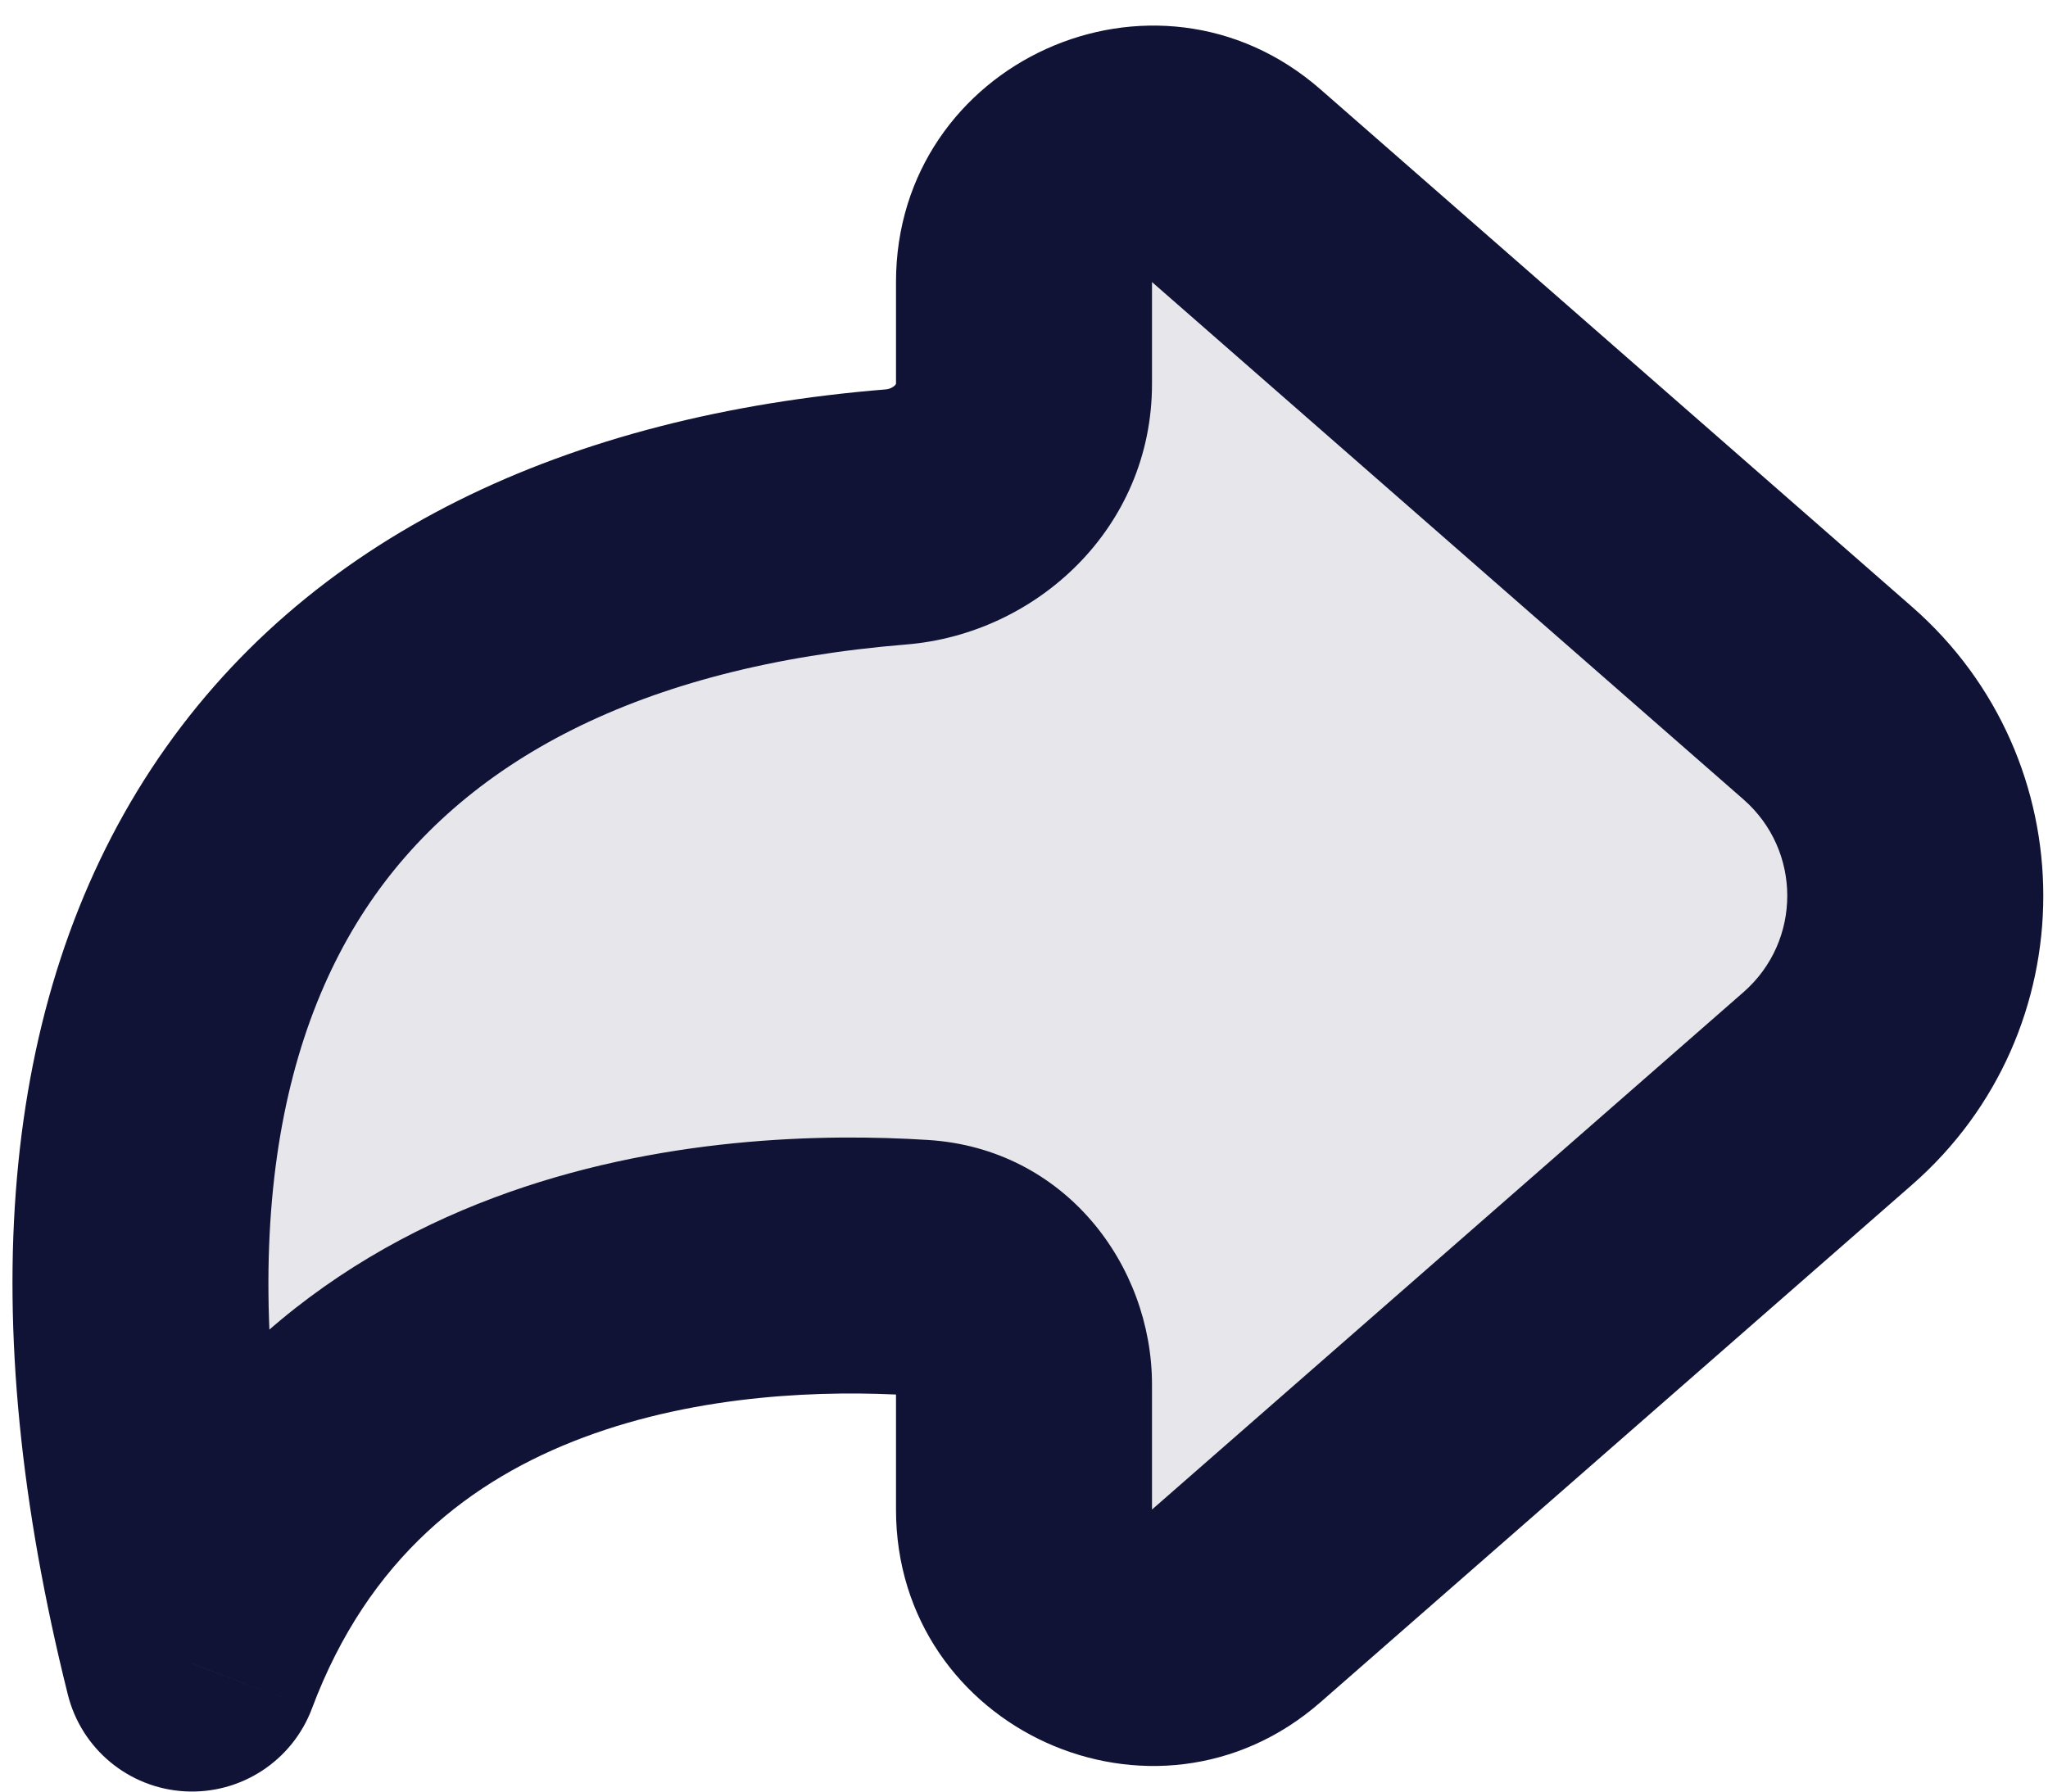
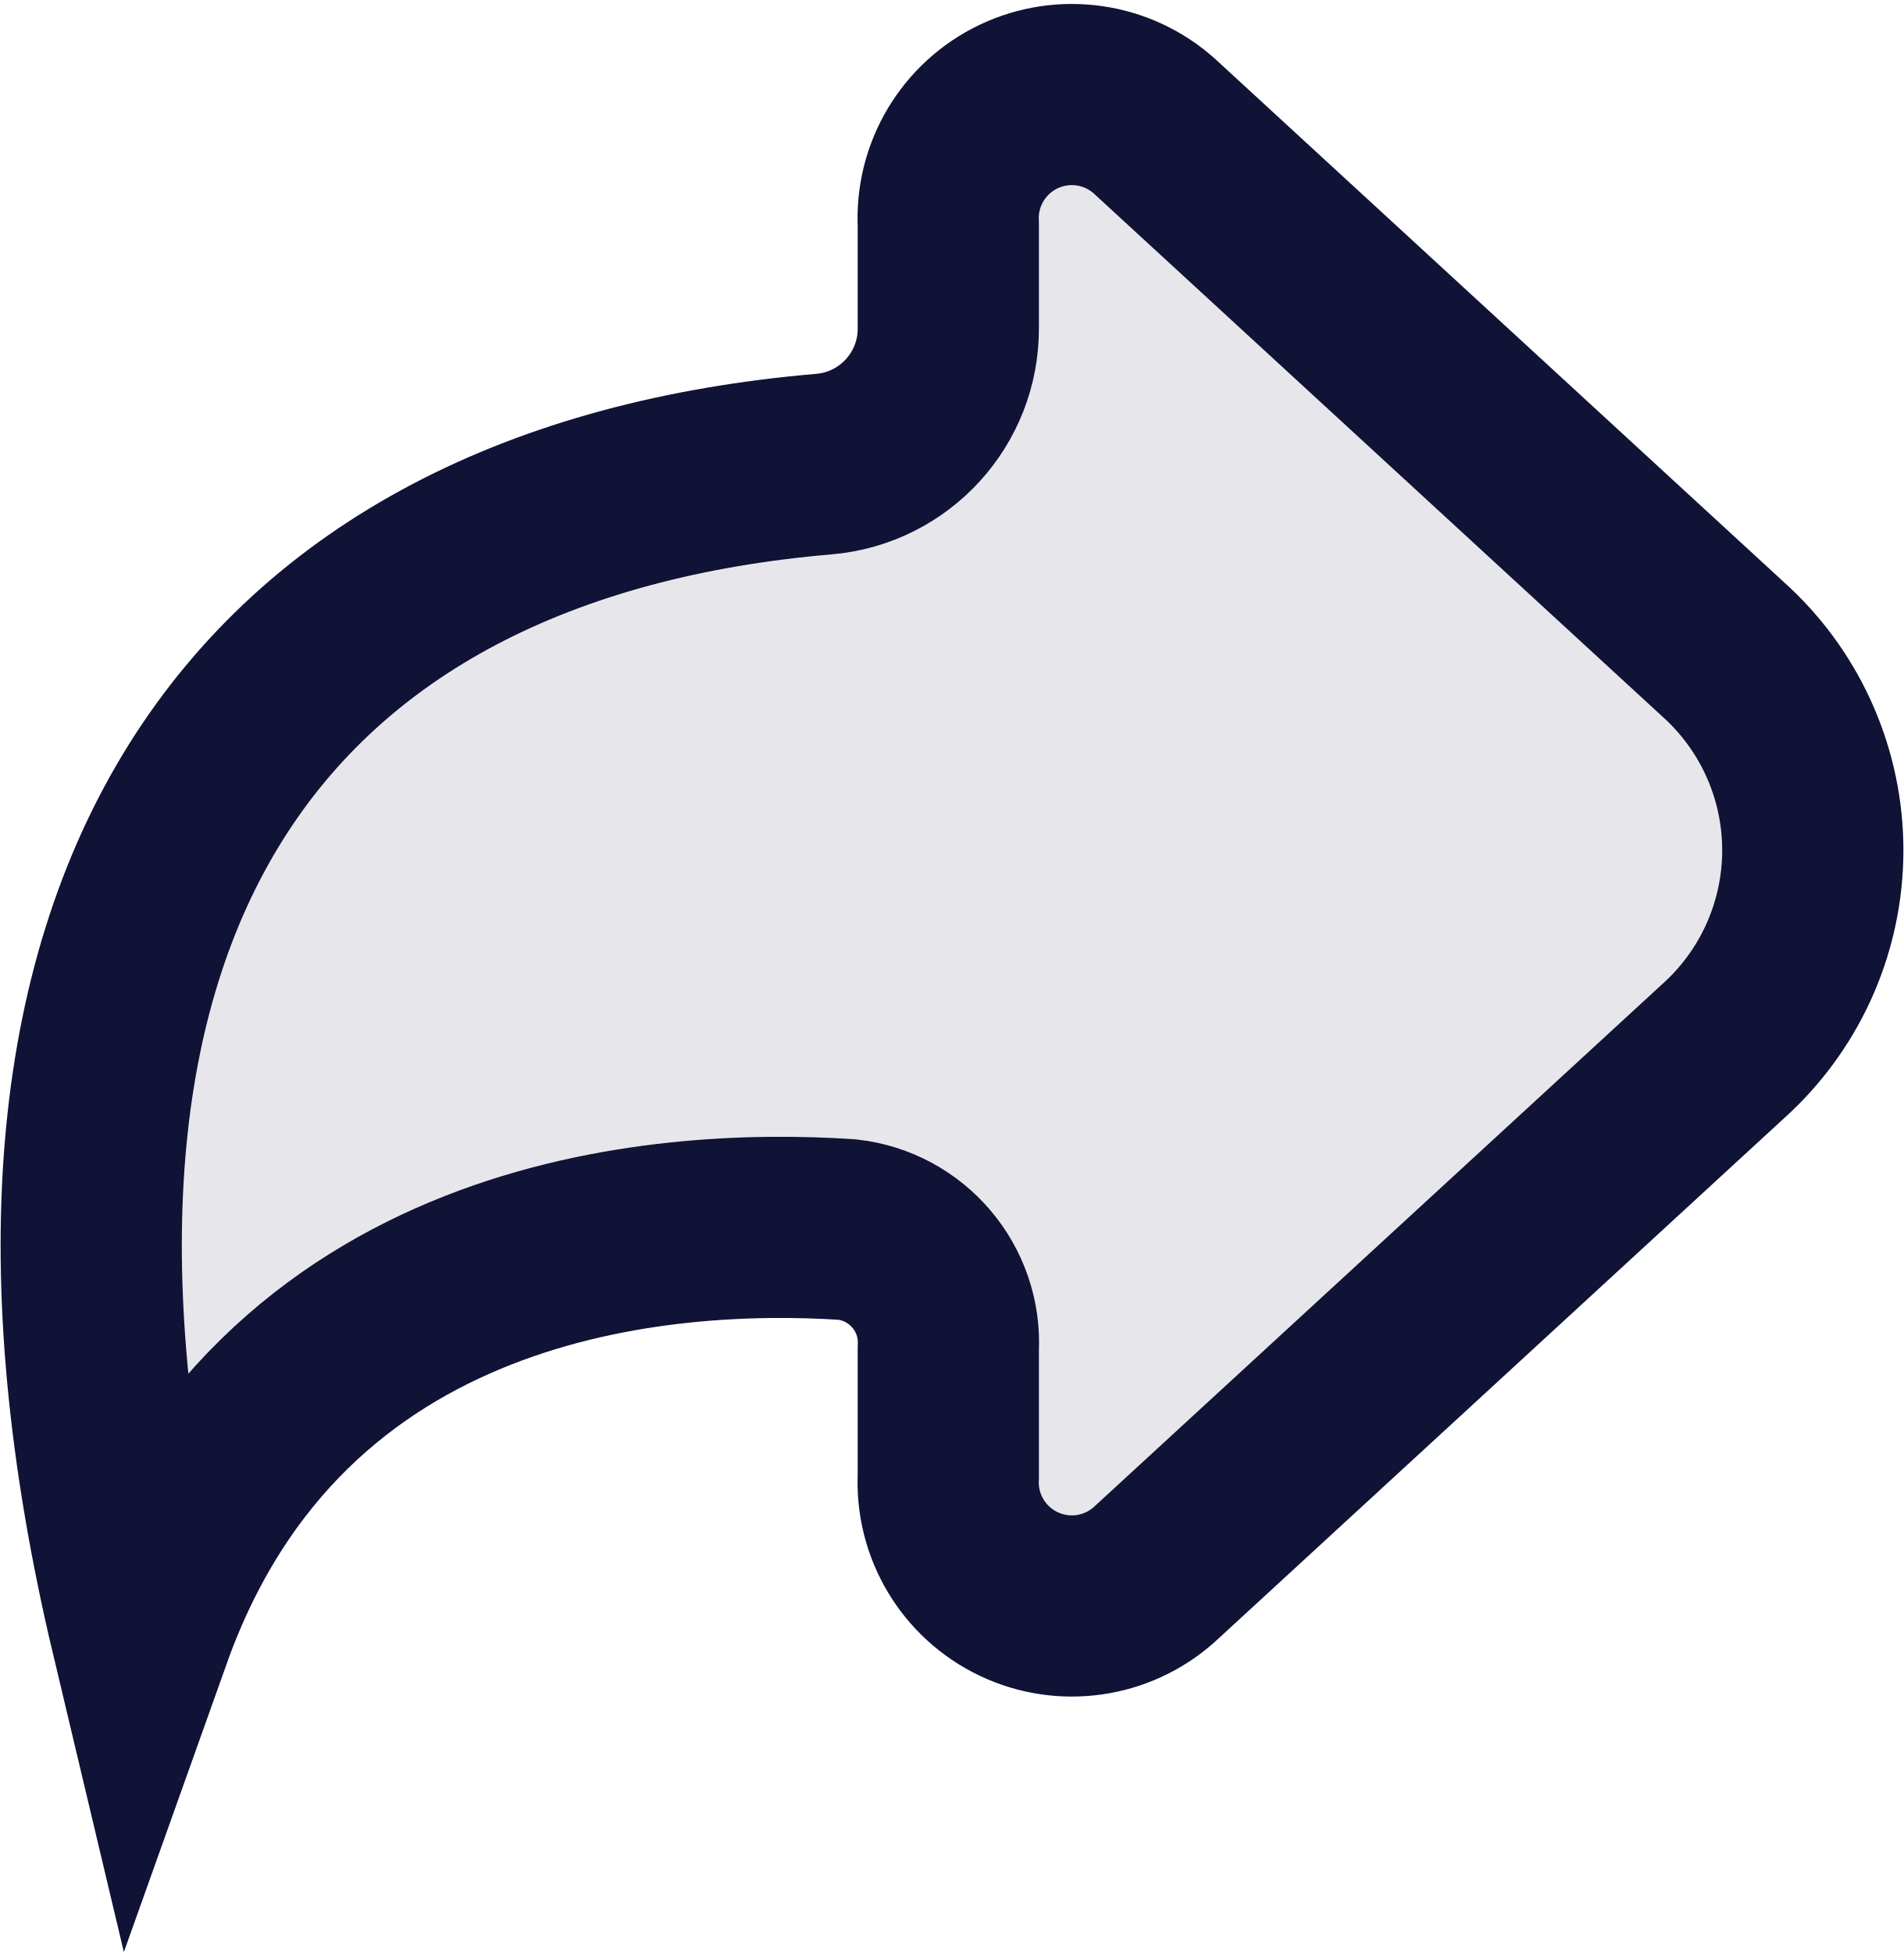
- <svg xmlns="http://www.w3.org/2000/svg" width="16px" height="14px" viewBox="0 0 16 14" version="1.1">
-   <g id="Icons-/-Table-/-Share" stroke="none" stroke-width="1" fill="none" fill-rule="evenodd">
-     <g id="Share" fill="#101336" fill-rule="nonzero">
-       <path d="M8,3 C8,3.552 7.551,3.995 7,4.039 C2.449,4.41 0.1,7.397 1.5,13 C2.623,10.006 5.707,9.813 7.187,9.906 C7.662,9.935 8,10.343 8,10.82 L8,11.796 C8,12.655 9.012,13.115 9.659,12.549 L14.28,8.505 C15.191,7.708 15.191,6.292 14.28,5.495 L9.659,1.451 C9.012,0.885 8,1.345 8,2.204 L8,3 Z" id="Path" fill-opacity="0.1" />
-       <path d="M1.5,13 L0.53,13.242 C0.636,13.667 1.006,13.973 1.443,13.998 C1.88,14.023 2.283,13.761 2.437,13.351 L1.5,13 Z M7.187,9.906 L7.124,10.904 L7.187,9.906 Z M6.919,3.043 C4.449,3.244 2.387,4.176 1.182,6.008 C-0.01,7.824 -0.207,10.294 0.53,13.242 L2.47,12.758 C1.807,10.103 2.085,8.278 2.854,7.107 C3.612,5.952 5,5.206 7.082,5.036 L6.919,3.043 Z M2.437,13.351 C2.879,12.171 3.684,11.56 4.56,11.232 C5.471,10.891 6.453,10.862 7.124,10.904 L7.249,8.908 C6.441,8.857 5.141,8.878 3.859,9.359 C2.543,9.852 1.244,10.834 0.564,12.649 L2.437,13.351 Z M7,10.82 L7,11.796 L9,11.796 L9,10.82 L7,10.82 Z M10.317,13.301 L14.938,9.258 L13.621,7.753 L9,11.796 L10.317,13.301 Z M14.938,4.742 L10.317,0.699 L9,2.204 L13.621,6.247 L14.938,4.742 Z M7,2.204 L7,3 L9,3 L9,2.204 L7,2.204 Z M14.938,9.258 C16.305,8.062 16.305,5.938 14.938,4.742 L13.621,6.247 C14.077,6.646 14.077,7.354 13.621,7.753 L14.938,9.258 Z M7,11.796 C7,13.514 9.024,14.433 10.317,13.301 L9,11.796 L7,11.796 Z M7.124,10.904 C7.107,10.903 7.085,10.897 7.063,10.886 C7.042,10.876 7.027,10.863 7.018,10.852 C6.999,10.831 7,10.817 7,10.82 L9,10.82 C9,9.885 8.319,8.974 7.249,8.908 L7.124,10.904 Z M10.317,0.699 C9.024,-0.433 7,0.485 7,2.204 L9,2.204 L9,2.204 L10.317,0.699 Z M7.082,5.036 C8.097,4.953 9,4.126 9,3 L7,3 C7,3.001 7,3.001 7,3 C7,2.999 7.001,2.999 7,2.999 C7,3 6.998,3.004 6.992,3.011 C6.977,3.026 6.952,3.04 6.919,3.043 L7.082,5.036 Z" id="Shape" />
-     </g>
-   </g>
+ <svg xmlns="http://www.w3.org/2000/svg" width="21.007" height="21.548" viewBox="0 0 21.007 21.548">
+   <path id="Path" d="M9.459,2.591a1.5,1.5,0,0,1-1.37,1.5C1.852,4.623-1.367,8.926.552,17c1.538-4.314,5.764-4.592,7.792-4.459a1.257,1.257,0,0,1,1.115,1.317v1.407a1.365,1.365,0,0,0,2.273,1.084l6.332-5.826a2.981,2.981,0,0,0,0-4.338L11.732.359A1.365,1.365,0,0,0,9.459,1.444Z" transform="translate(1.007 1.032)" fill="rgba(16,19,54,0.1)" stroke="#101336" stroke-miterlimit="10" stroke-width="2" />
</svg>
